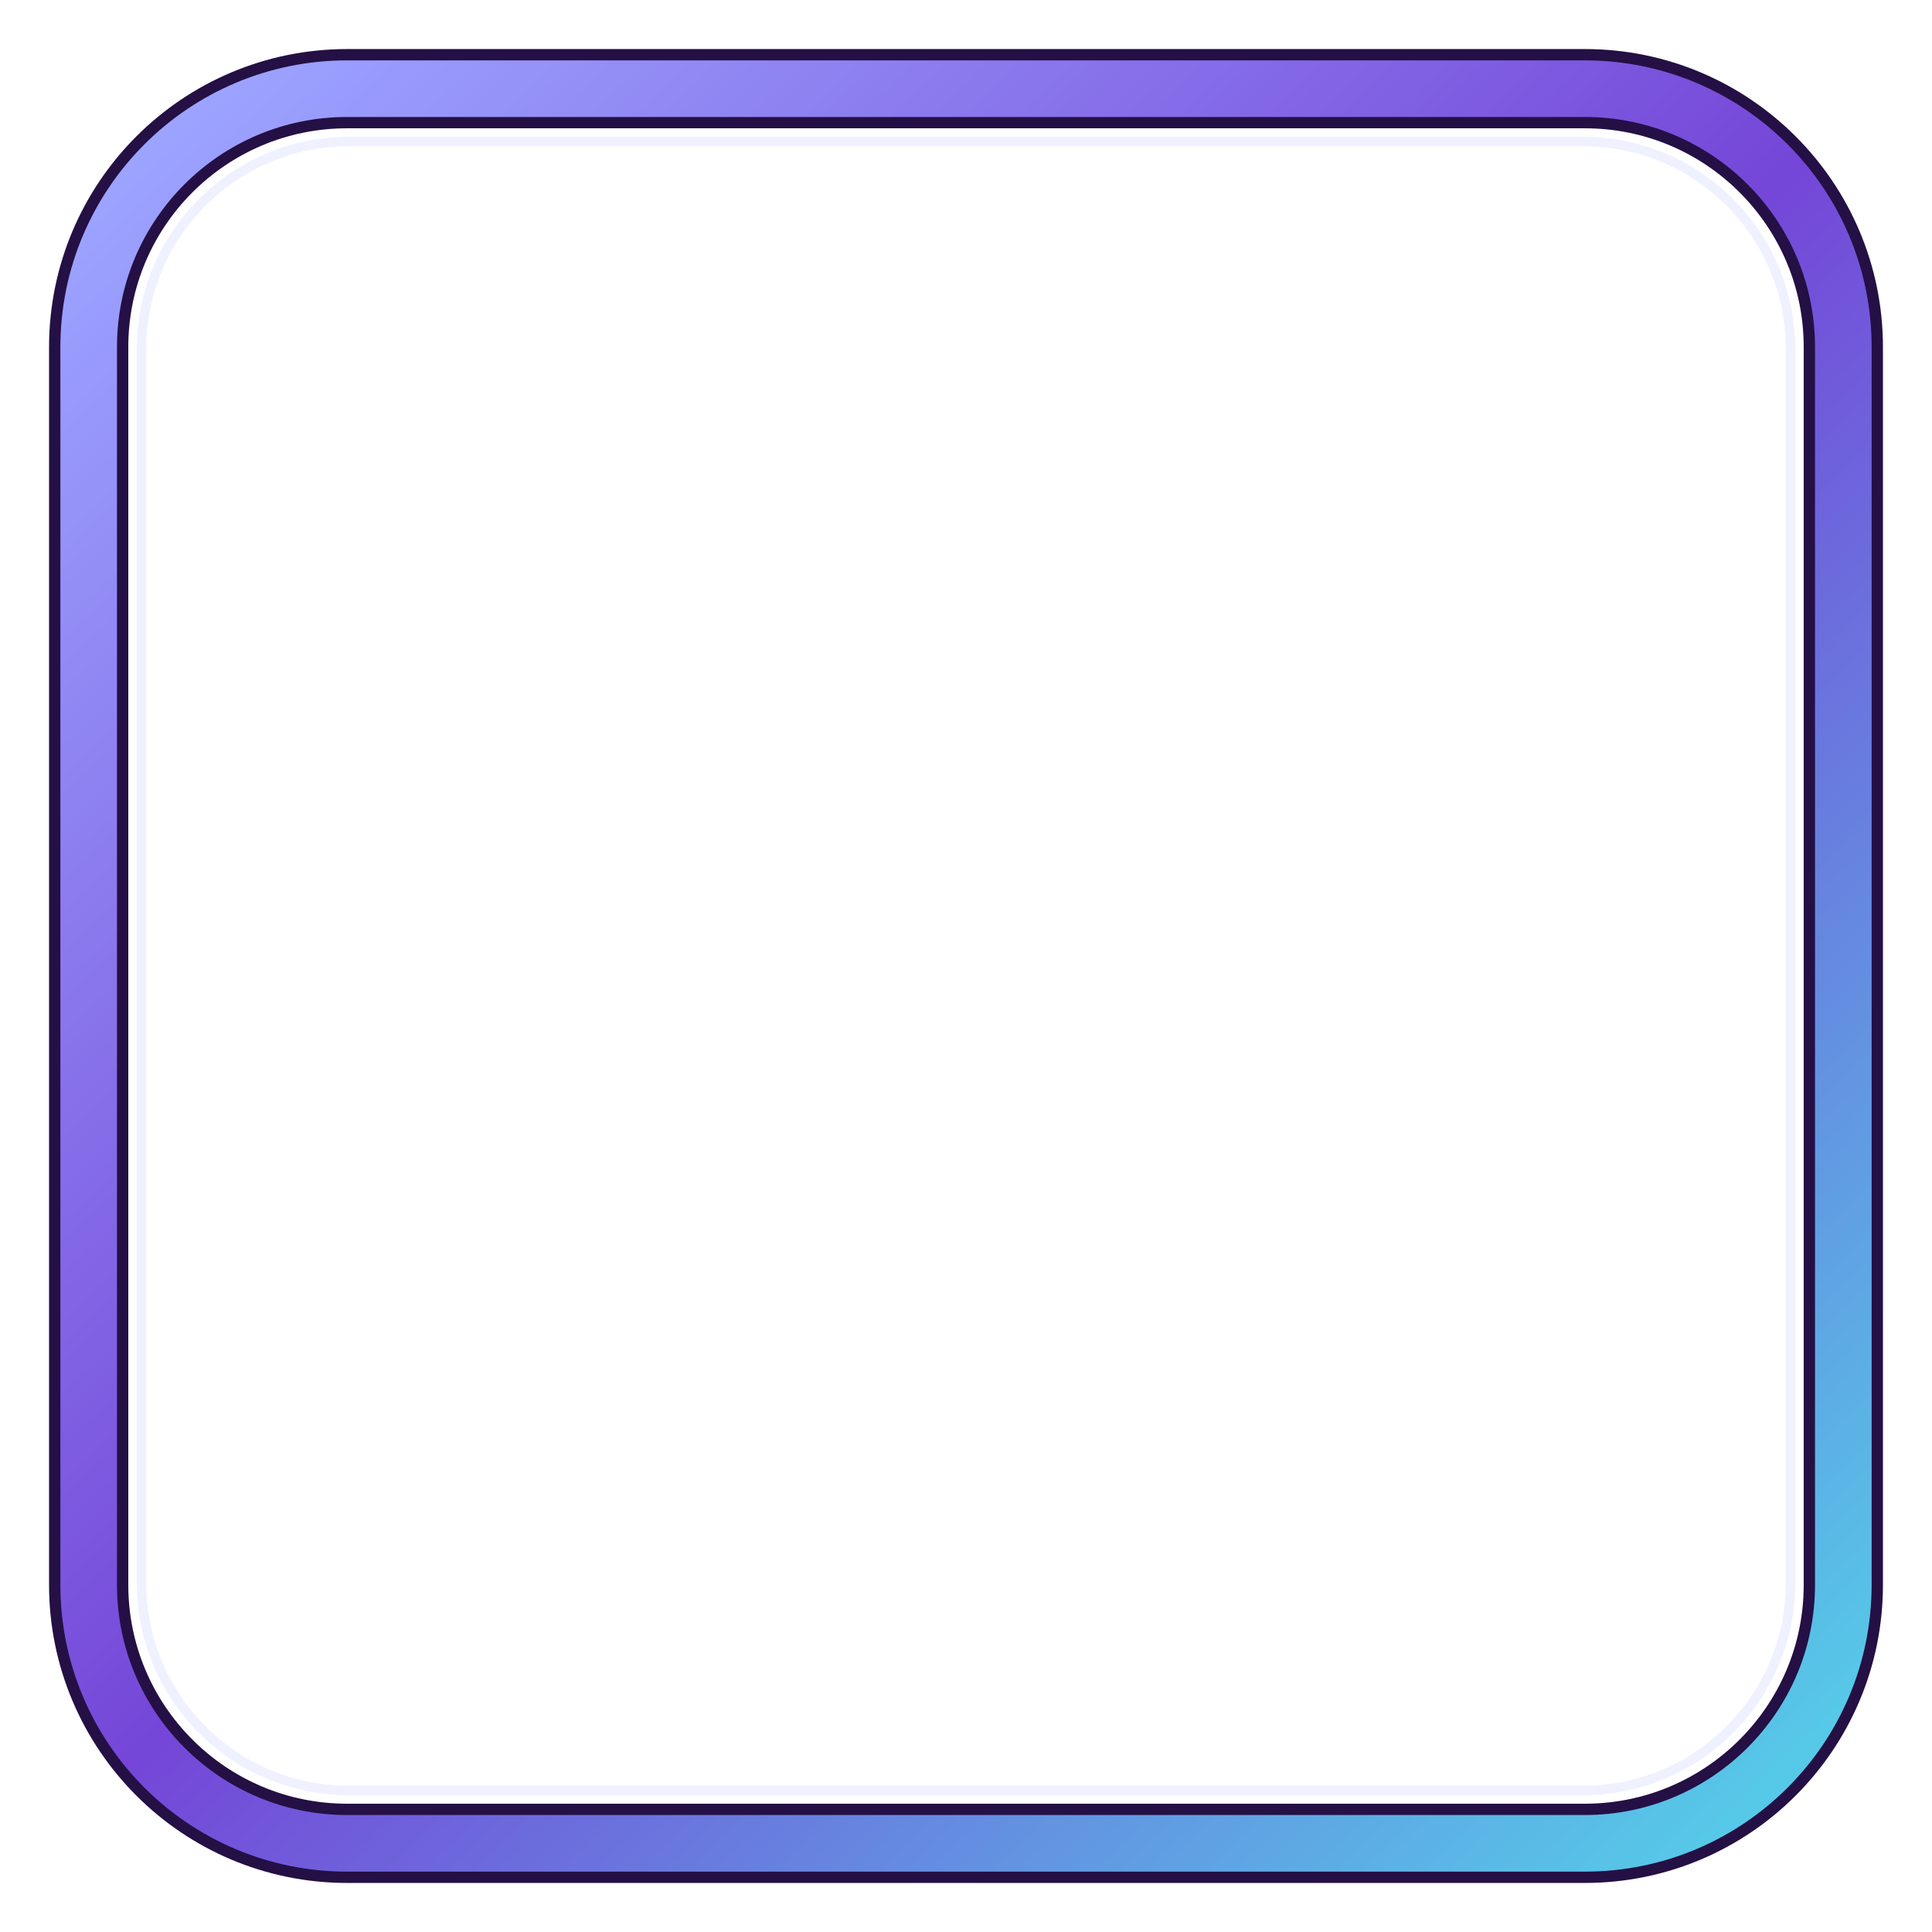
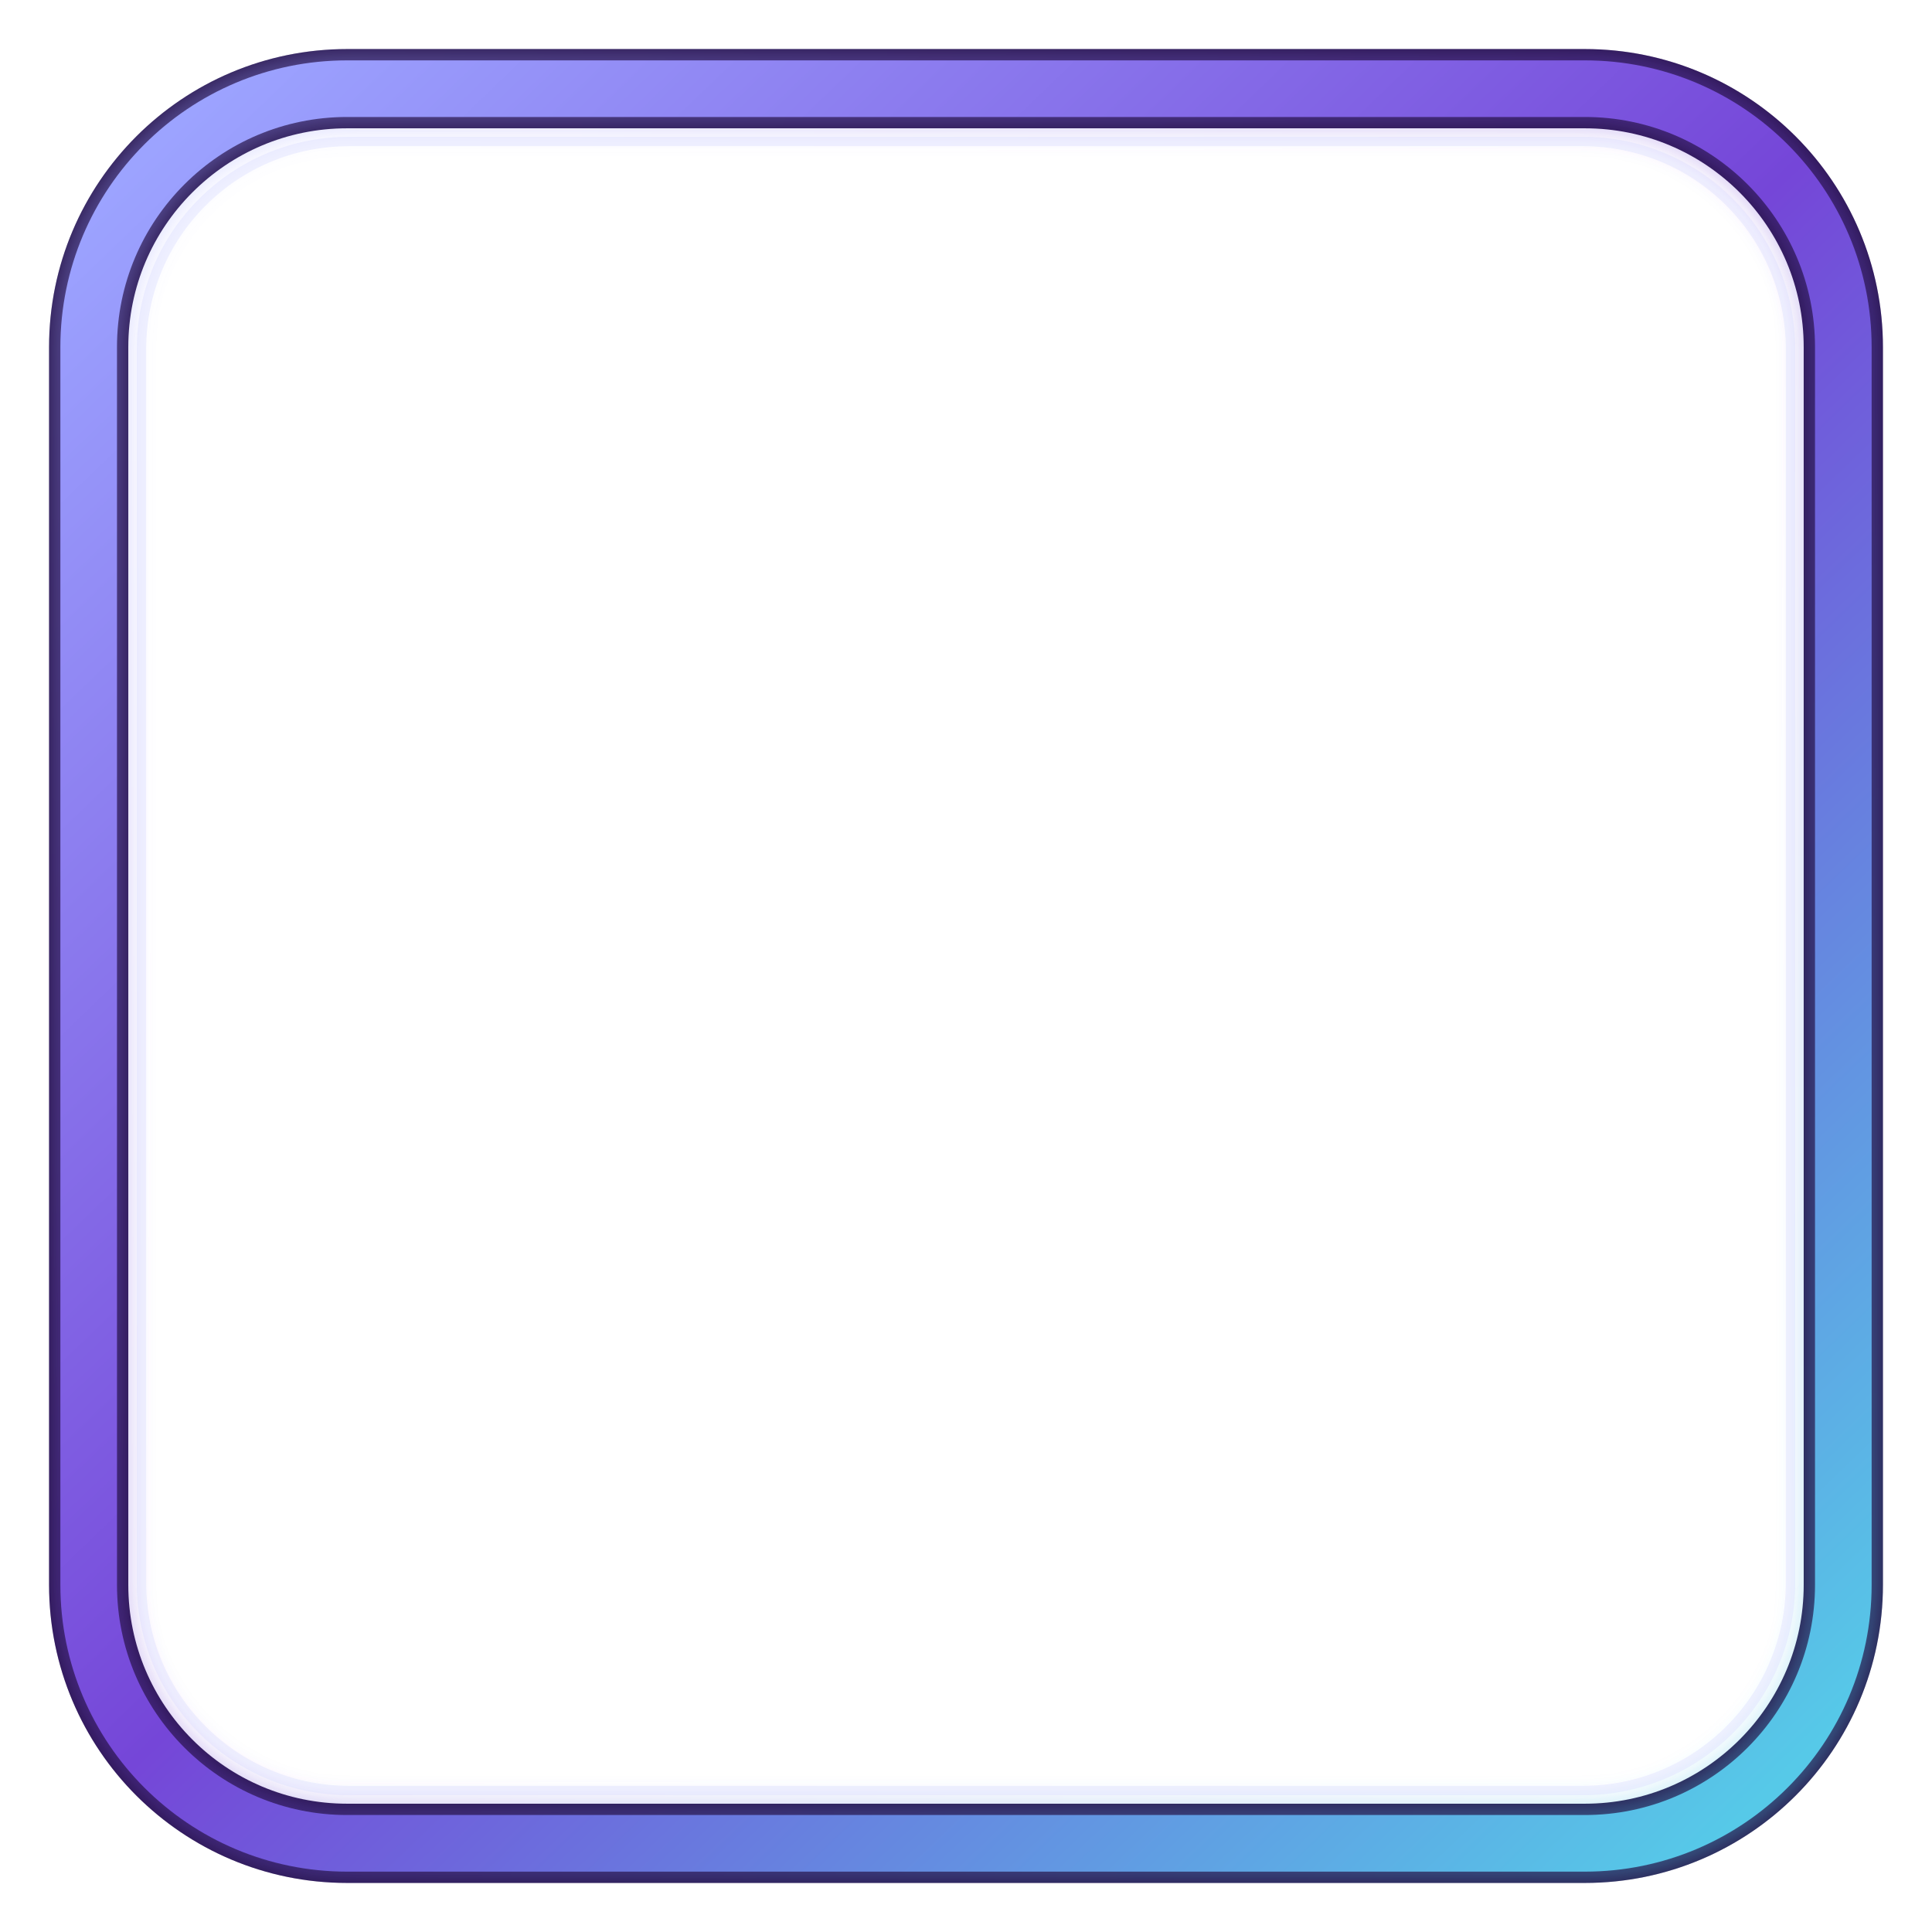
<svg xmlns="http://www.w3.org/2000/svg" viewBox="0 0 1024 1024" fill="none">
  <defs>
    <linearGradient id="common-rim" x1="88" y1="72" x2="934" y2="952" gradientUnits="userSpaceOnUse">
      <stop stop-color="#9CA3FF" />
      <stop offset="0.5" stop-color="#7546D8" />
      <stop offset="1" stop-color="#56C9E8" />
    </linearGradient>
+     <filter id="common-glow" x="-10%" y="-10%" width="120%" height="120%">
+       <feGaussianBlur stdDeviation="7" />
+     </filter>
+     <clipPath id="common-frame-clip">
+       <rect x="26" y="26" width="972" height="972" rx="158" />
+     </clipPath>
  </defs>
  <rect x="47" y="47" width="930" height="930" rx="137" stroke="#241044" stroke-width="42" />
+   <g clip-path="url(#common-frame-clip)">
+     <rect x="47" y="47" width="930" height="930" rx="137" stroke="url(#common-rim)" stroke-opacity=".42" stroke-width="40" filter="url(#common-glow)" />
+   </g>
  <rect x="47" y="47" width="930" height="930" rx="137" stroke="url(#common-rim)" stroke-width="30" />
  <rect x="75" y="75" width="874" height="874" rx="110" stroke="#D7D8FF" stroke-opacity=".36" stroke-width="5" />
</svg>
